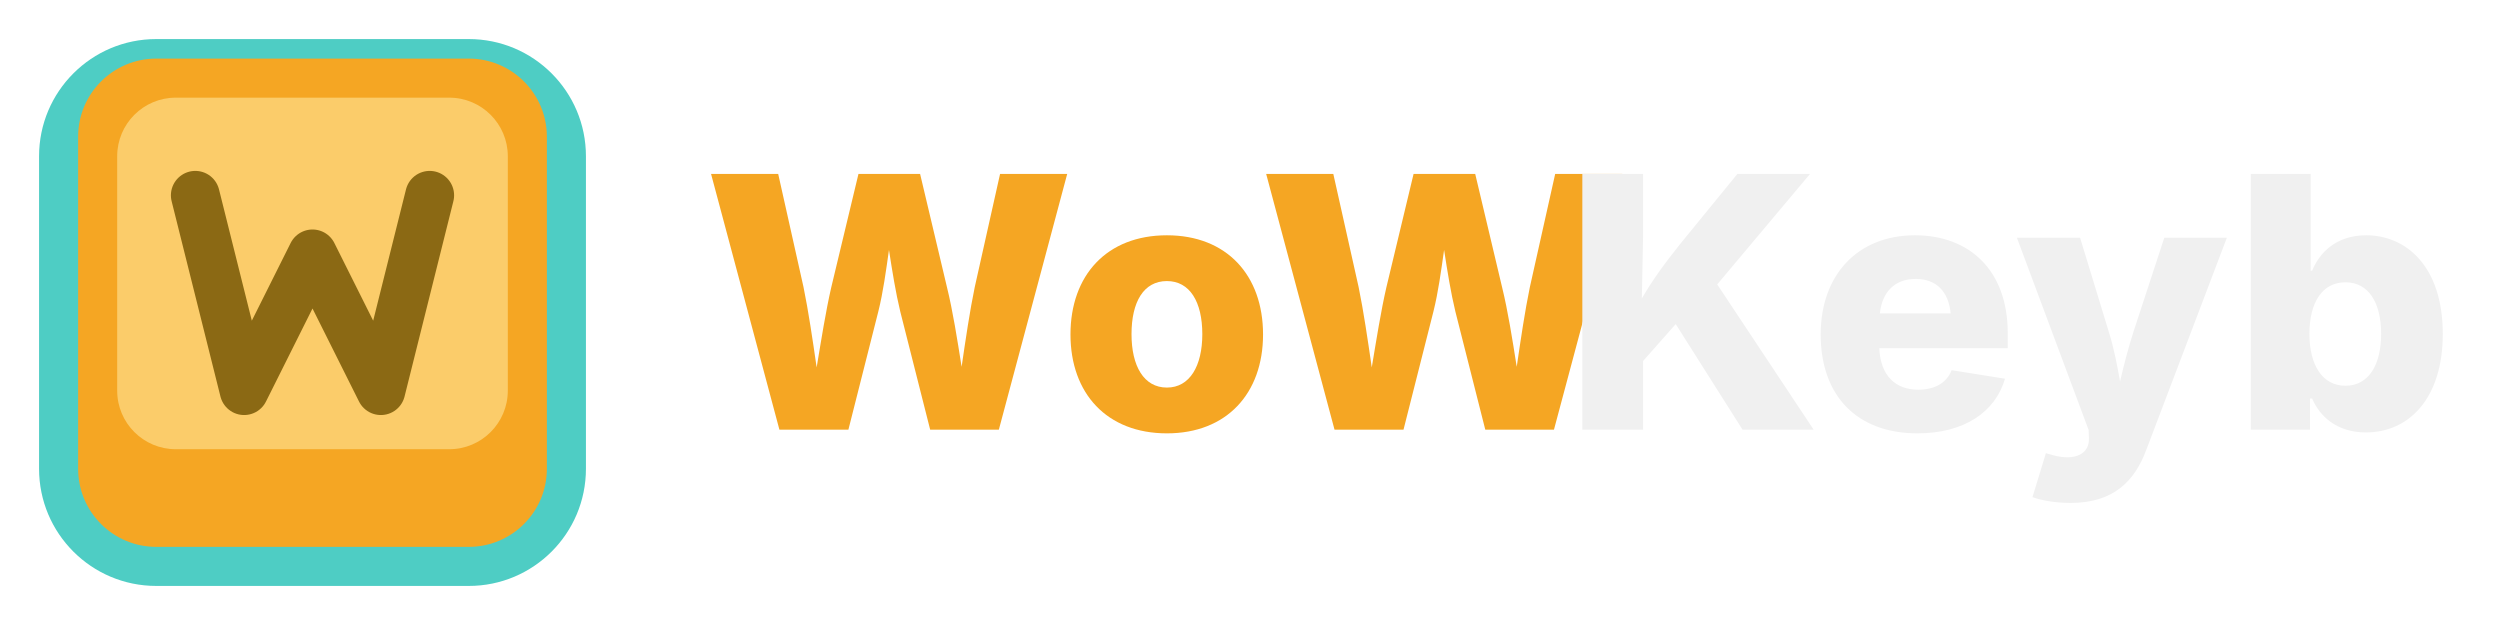
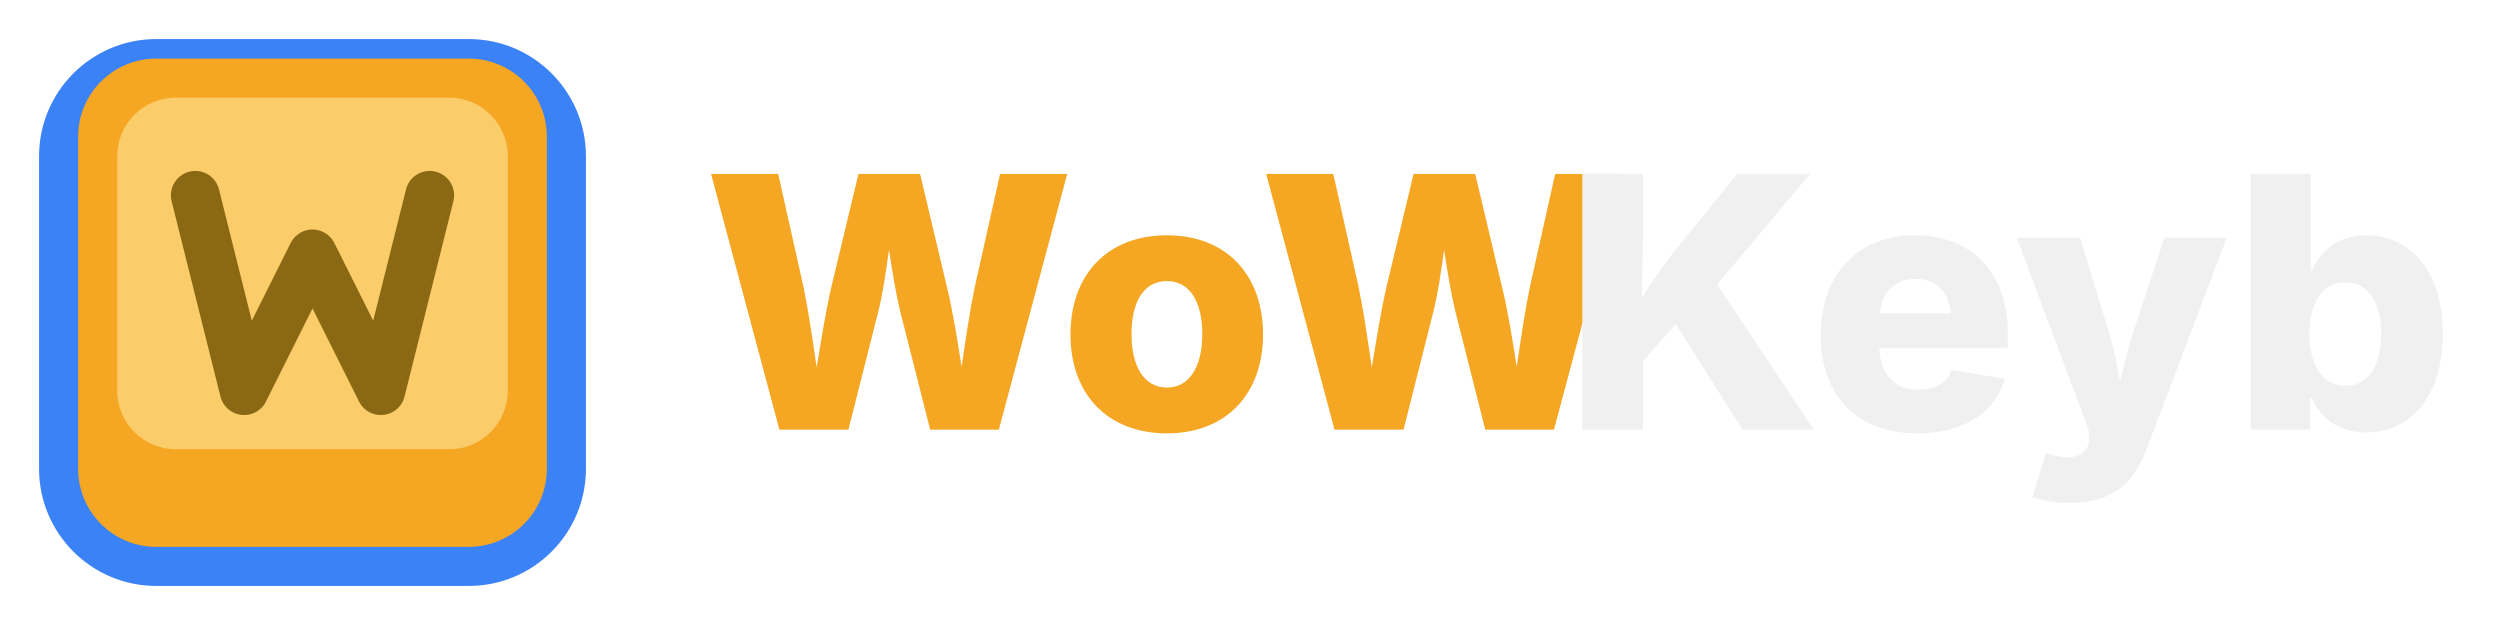
<svg xmlns="http://www.w3.org/2000/svg" width="128" height="32" viewBox="0 0 128 32" fill="none">
-   <rect x="2" y="2" width="28" height="28" rx="6" fill="#4ECDC4" />
+   <rect x="2" y="2" width="28" height="28" rx="6" fill="#3B82F6" />
  <rect x="4" y="3" width="24" height="25" rx="4" fill="#F5A623" />
  <rect x="6" y="5" width="20" height="18" rx="3" fill="#FBCC6A" />
  <path d="M10 10L12.5 20L16 13L19.5 20L22 10" stroke="#8B6914" stroke-width="2.5" stroke-linecap="round" stroke-linejoin="round" fill="none" />
  <text x="36" y="22" font-family="Inter, Arial, Helvetica, sans-serif" font-weight="800" font-size="18" fill="#F5A623">WoW</text>
  <text x="80" y="22" font-family="Inter, Arial, Helvetica, sans-serif" font-weight="800" font-size="18" fill="#F0F0F0">Keyb</text>
</svg>
